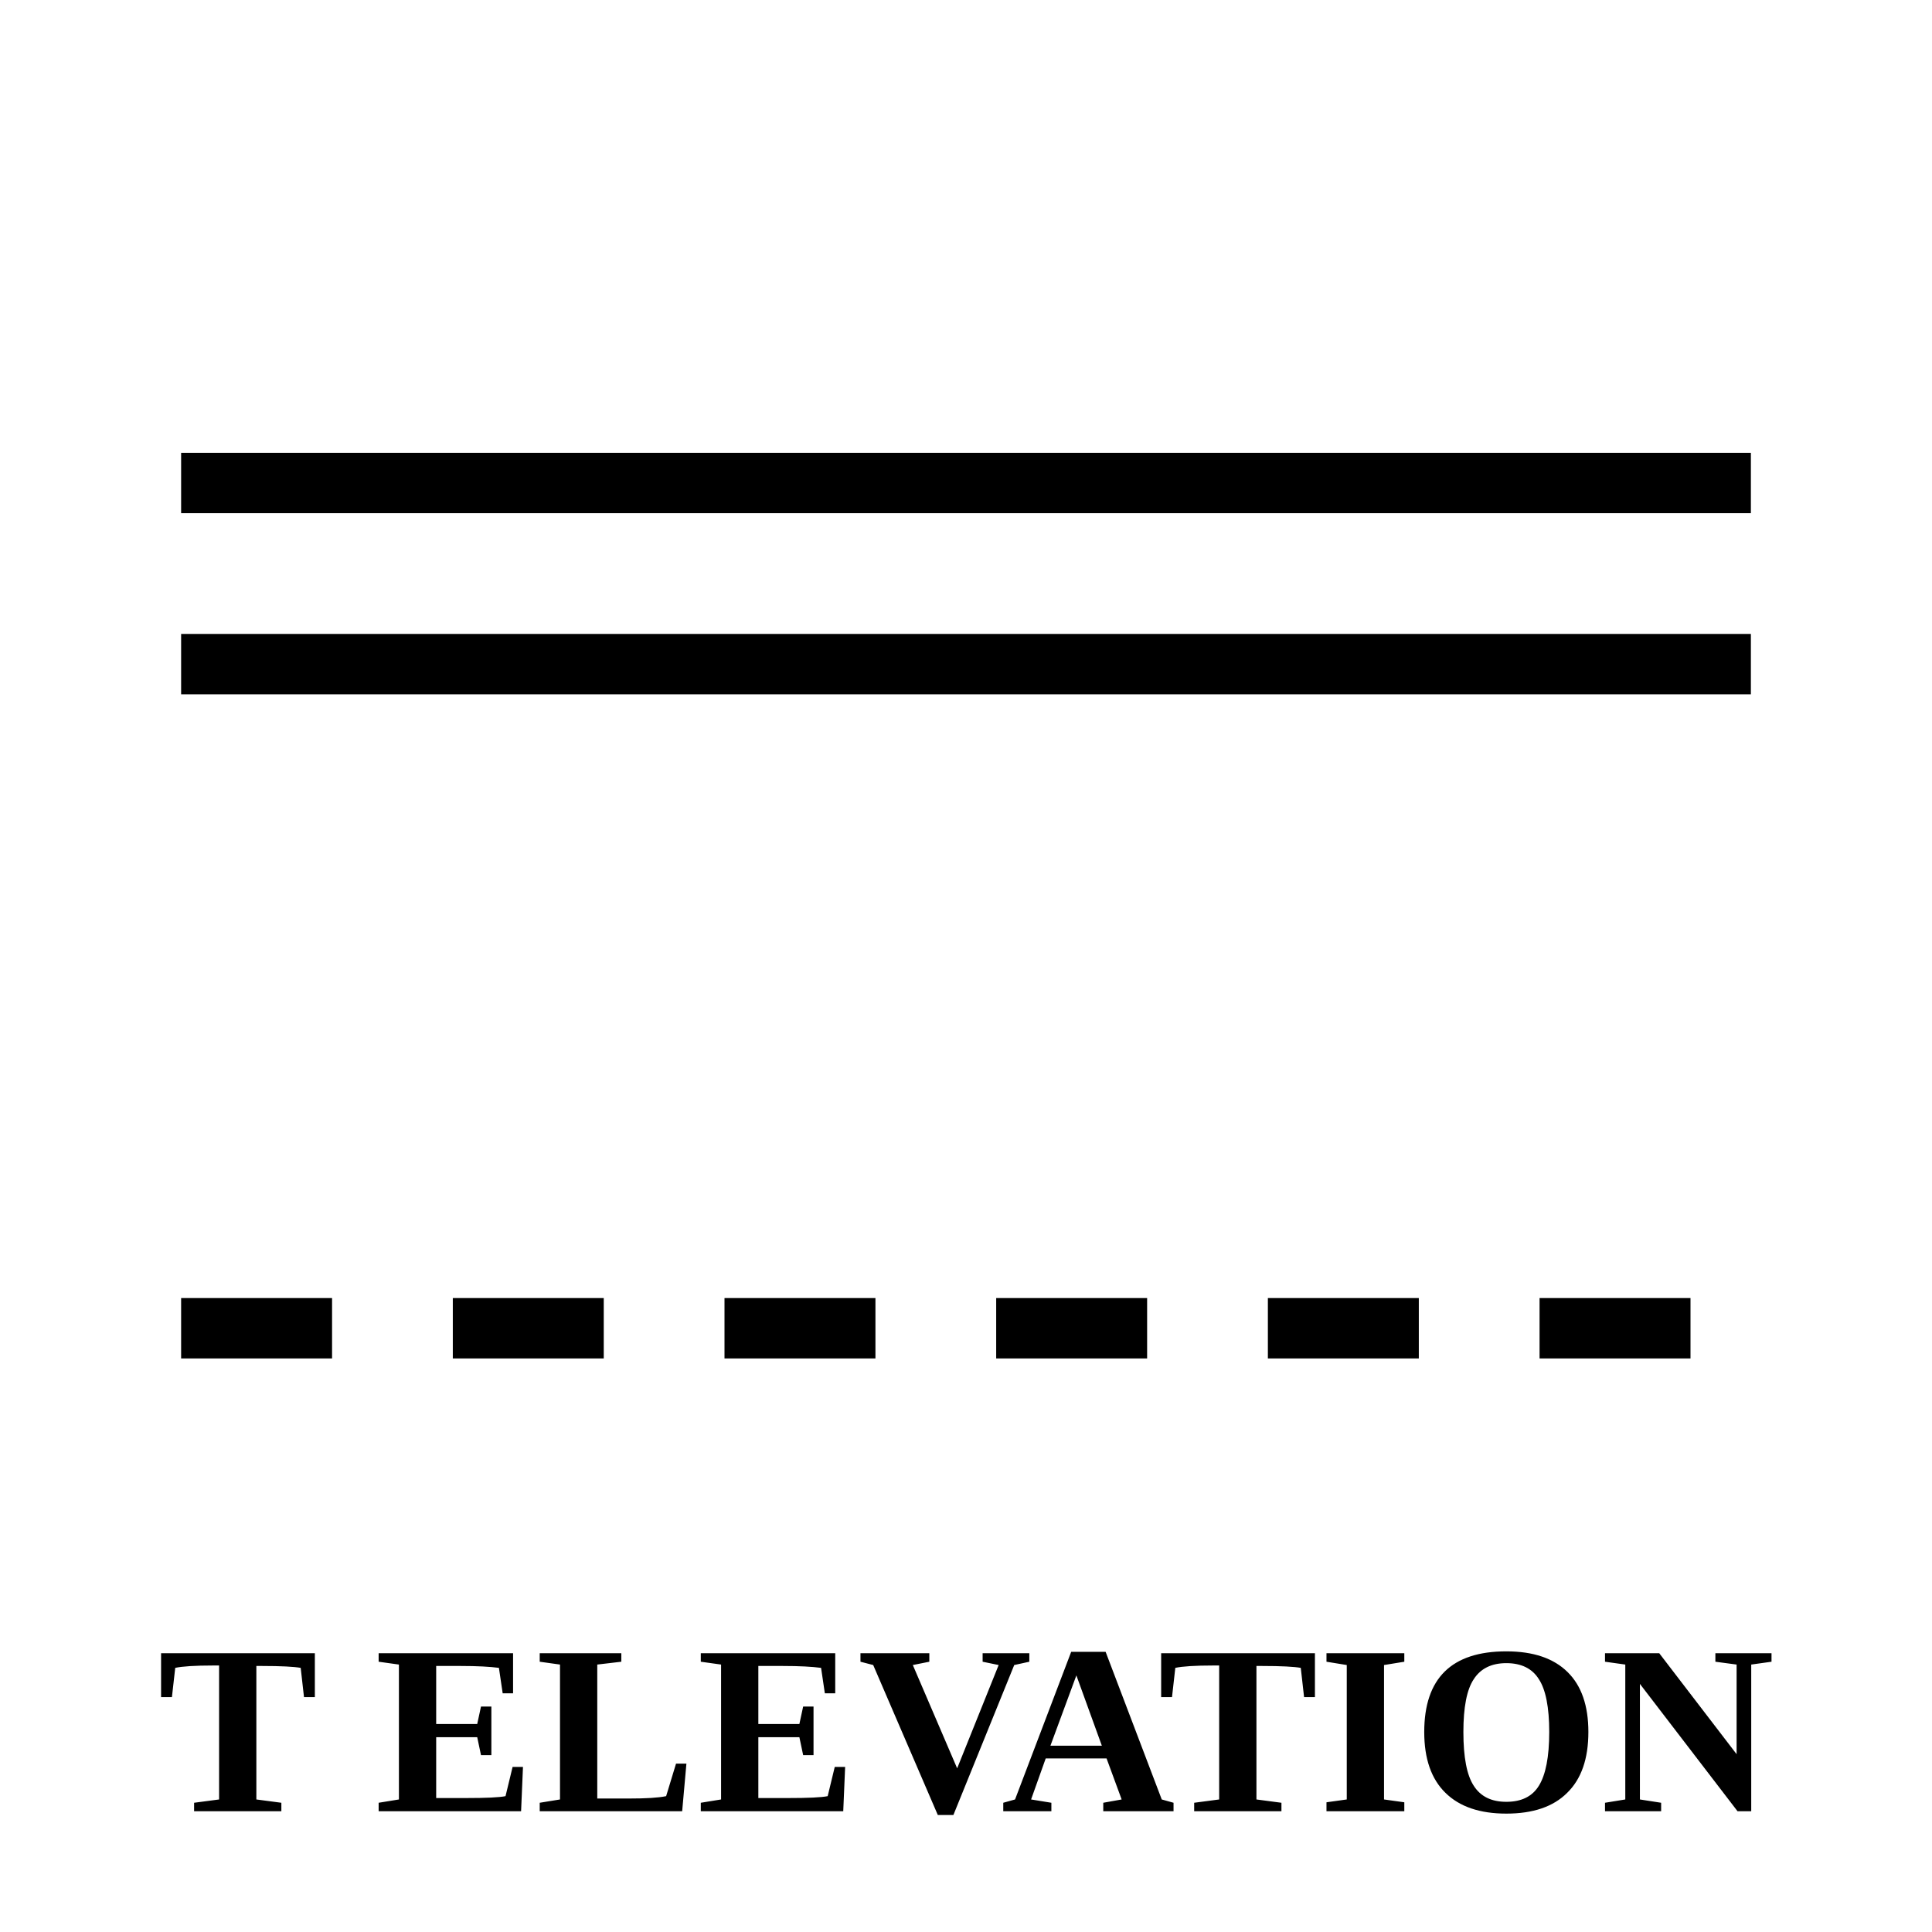
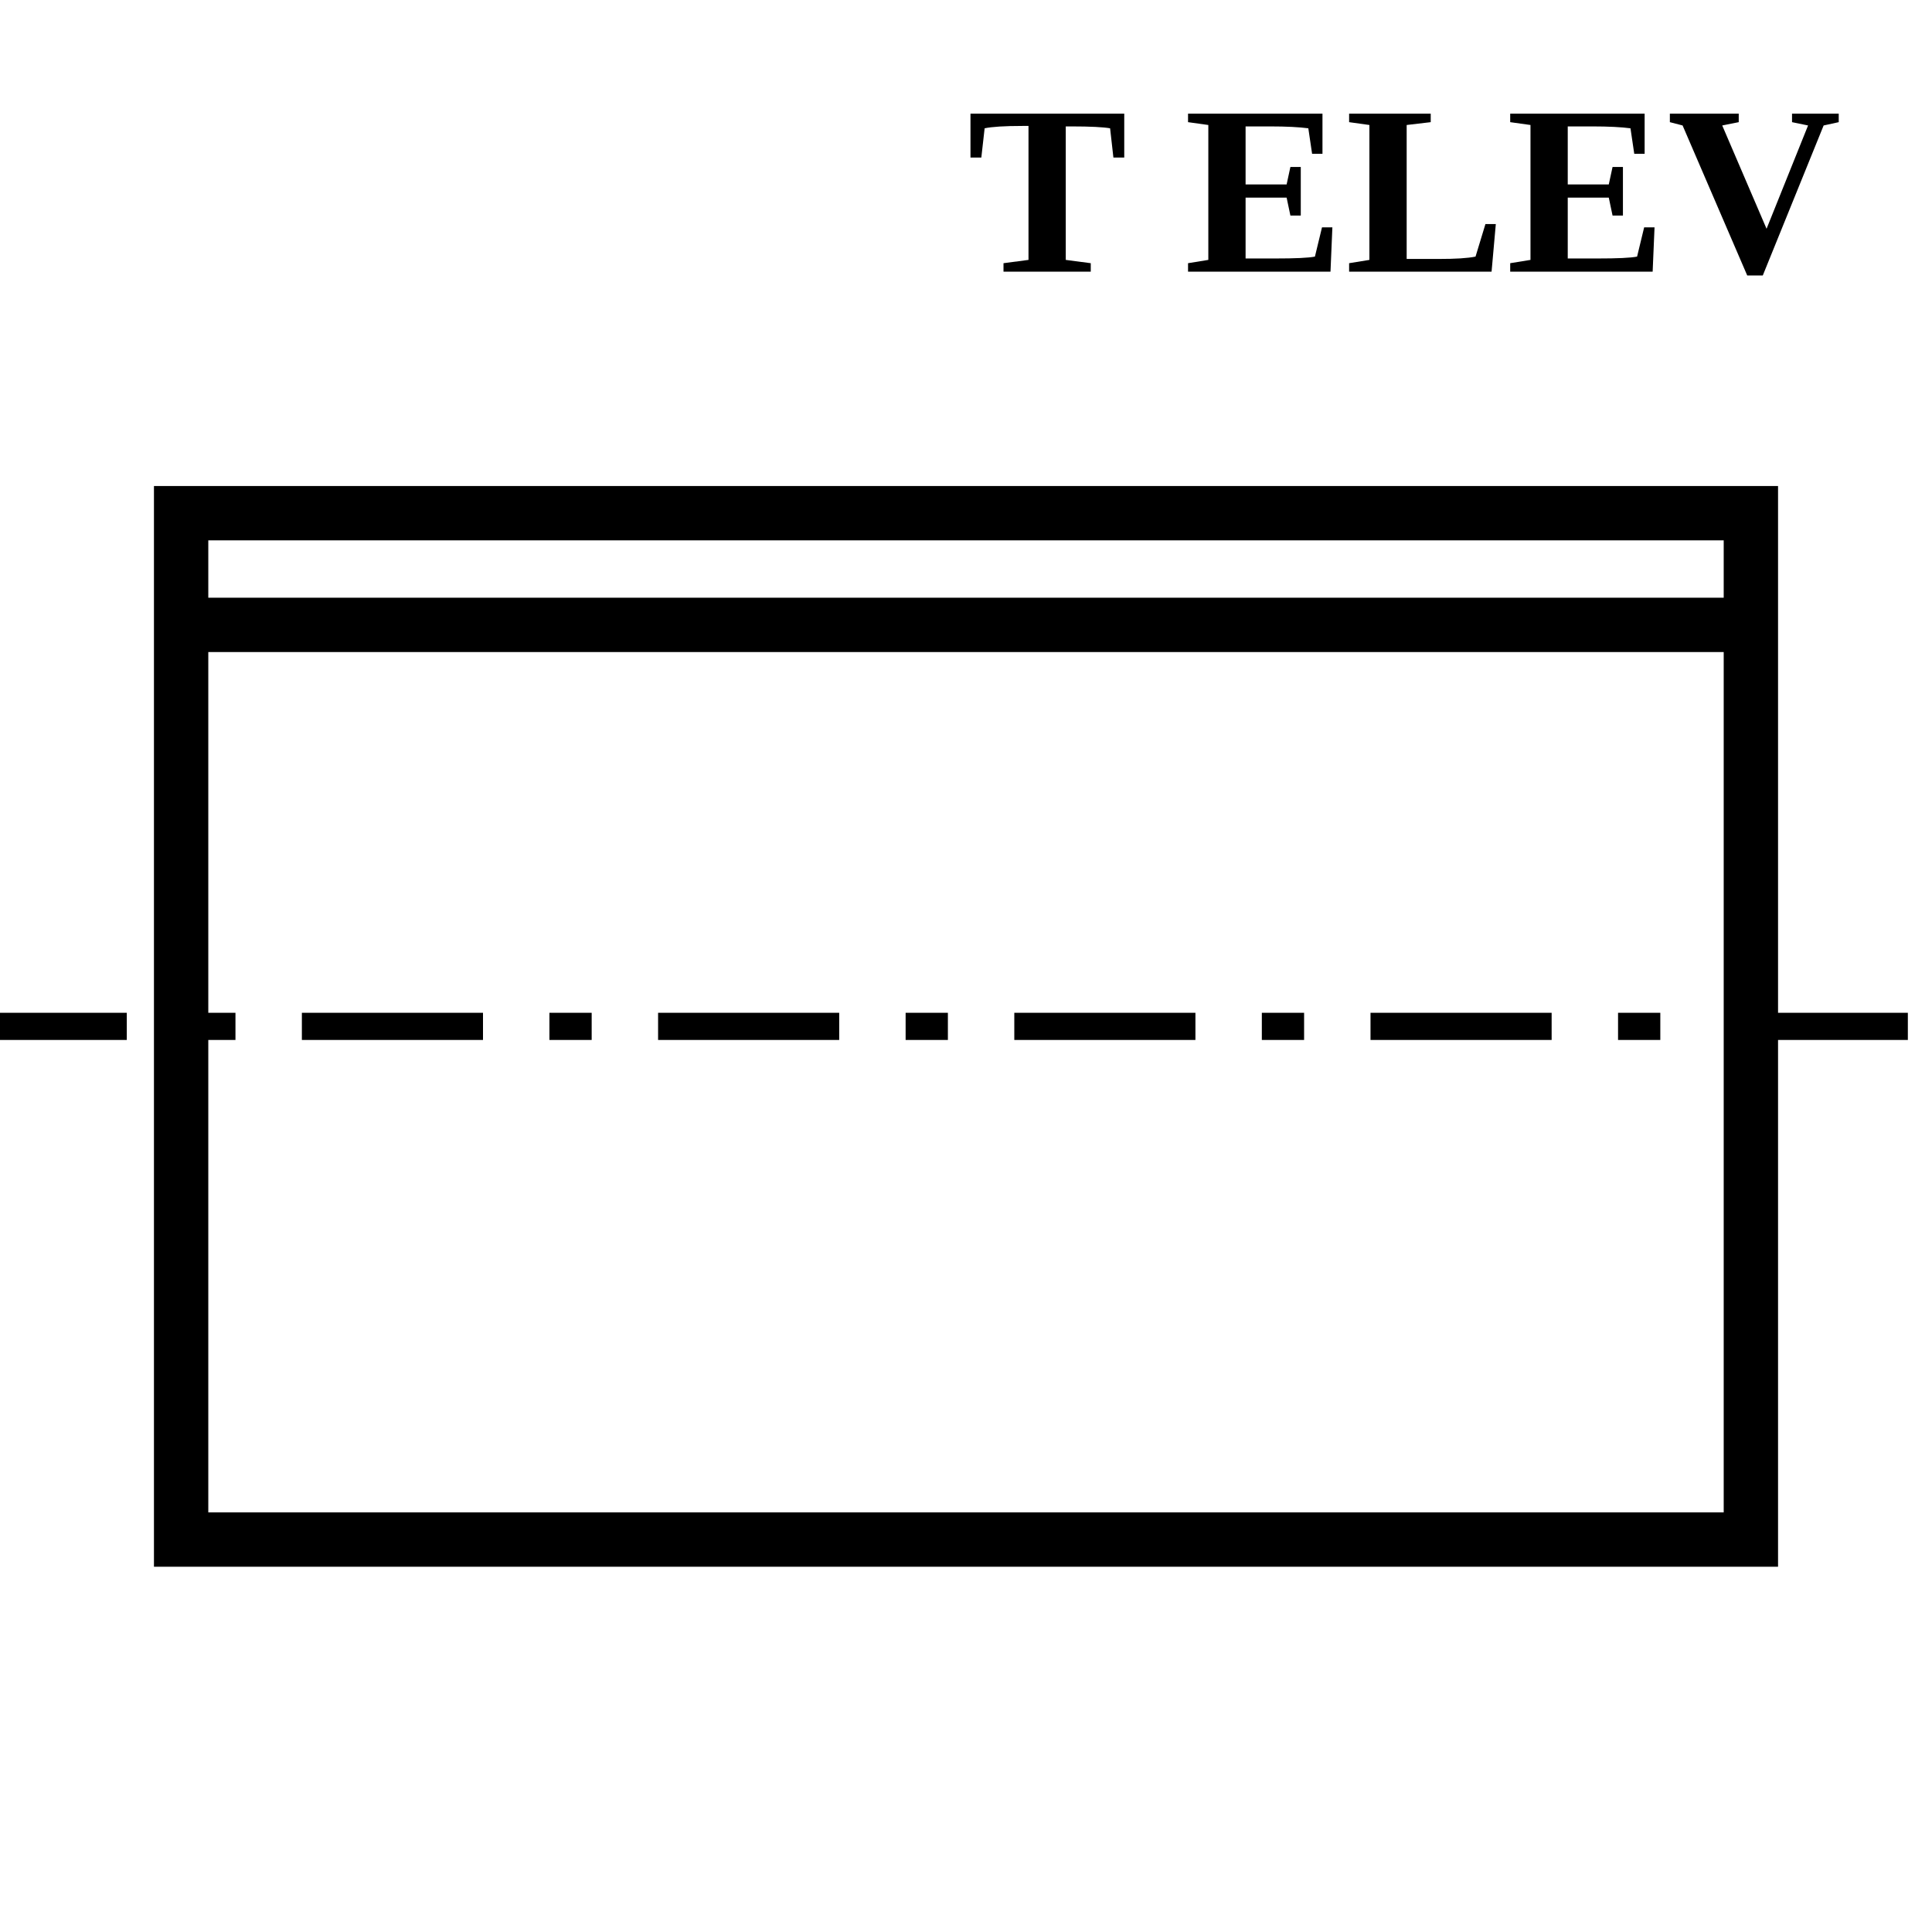
- <svg xmlns="http://www.w3.org/2000/svg" viewBox="0 0 64 64" fill="none" stroke="#000" stroke-width="2">
-   <line x1="6" y1="16" x2="58" y2="16" />
-   <line x1="6" y1="22" x2="58" y2="22" />
-   <line x1="6" y1="44" x2="58" y2="44" stroke-dasharray="5 4" />
-   <text x="32" y="60" font-size="8" font-weight="bold" text-anchor="middle" fill="#000" stroke="none">T ELEVATION</text>
+ <svg xmlns="http://www.w3.org/2000/svg" viewBox="0 0 64 64" fill="none" stroke="#000" stroke-width="1.8">
+   <rect x="6" y="17" width="52" height="34" />
+   <line x1="6" y1="20.7" x2="58" y2="20.7" />
+   <line x1="-1.8" y1="34" x2="65.8" y2="34" stroke-width="0.9" stroke-dasharray="6 2.2 1.4 2.2" />
+   <text x="61" y="9" font-size="8" font-weight="bold" text-anchor="end" fill="#000" stroke="none">T ELEV</text>
</svg>
